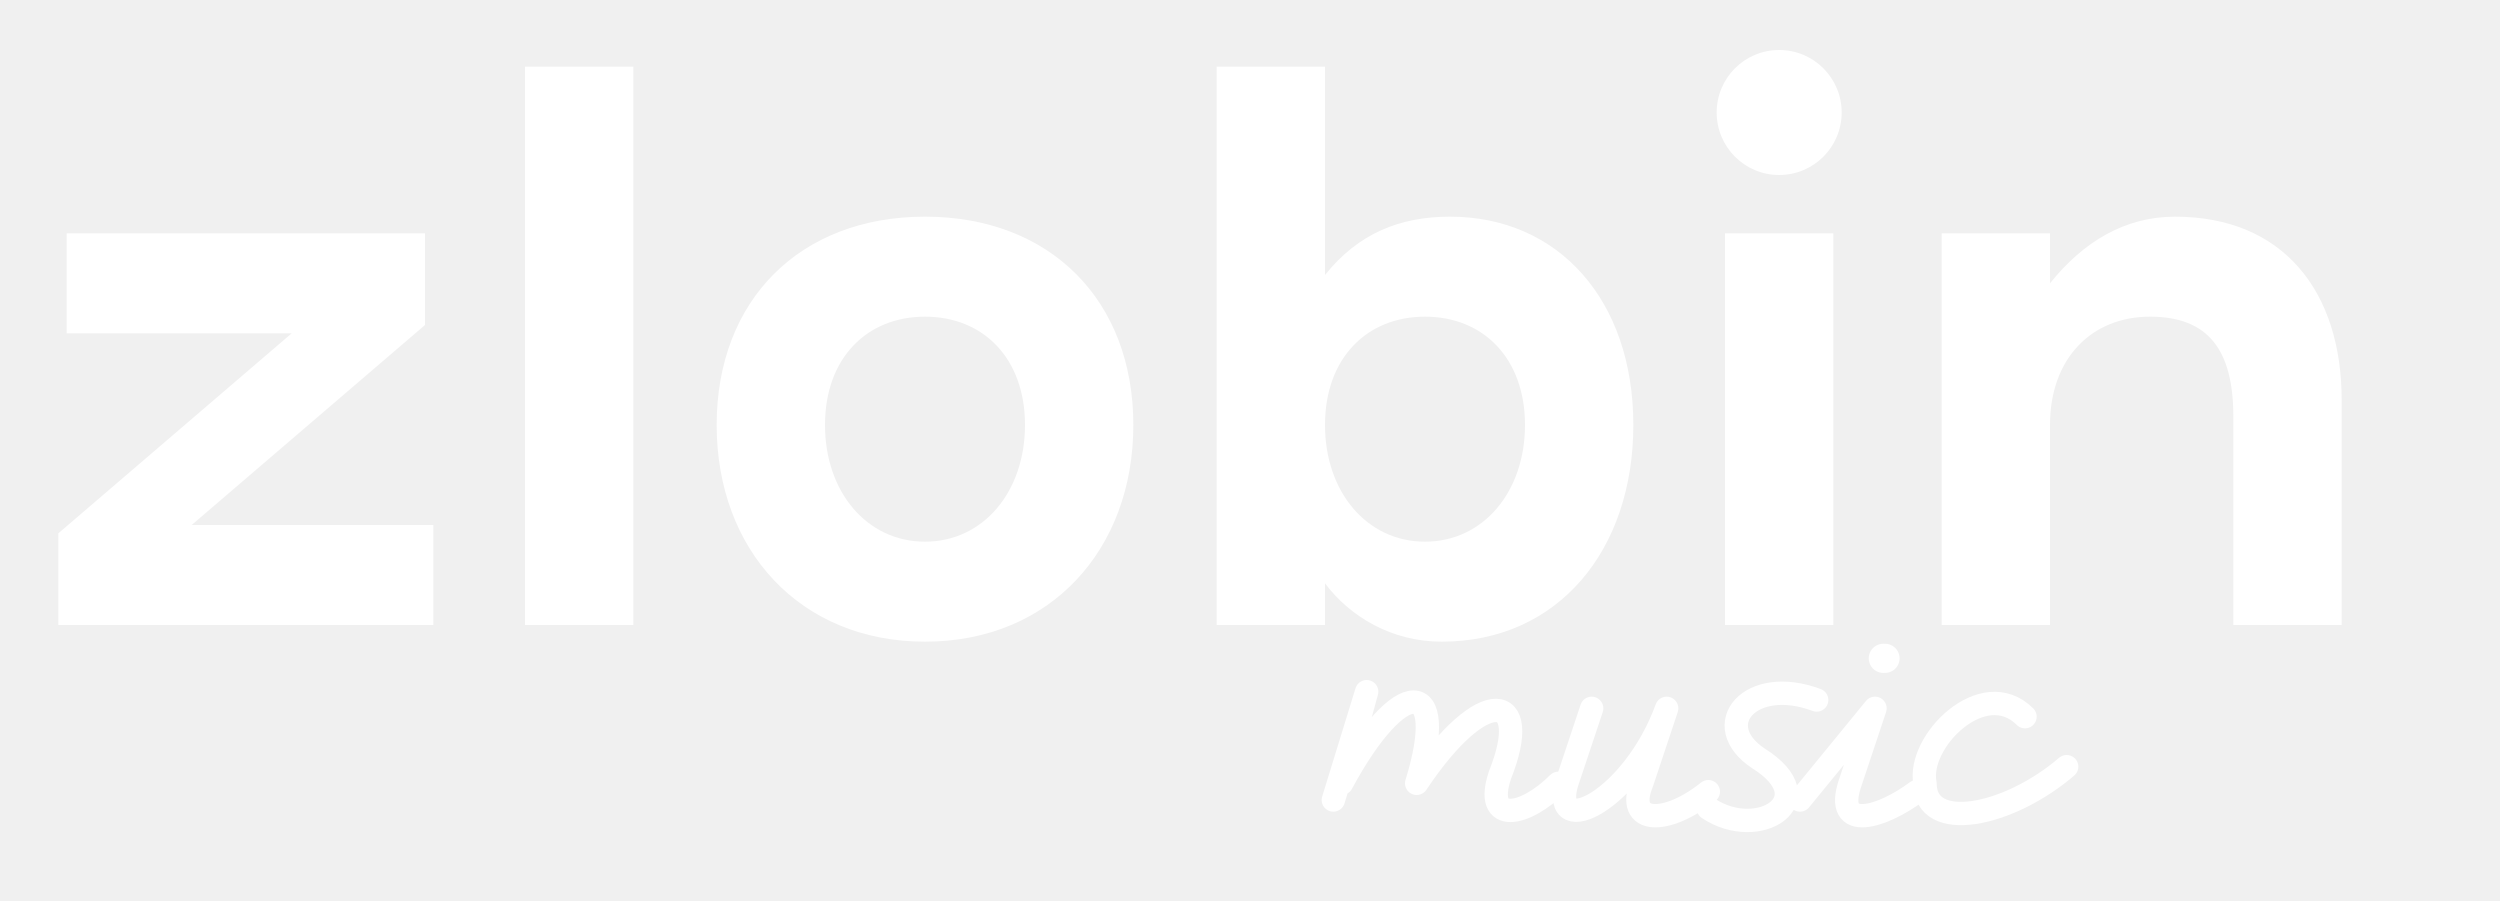
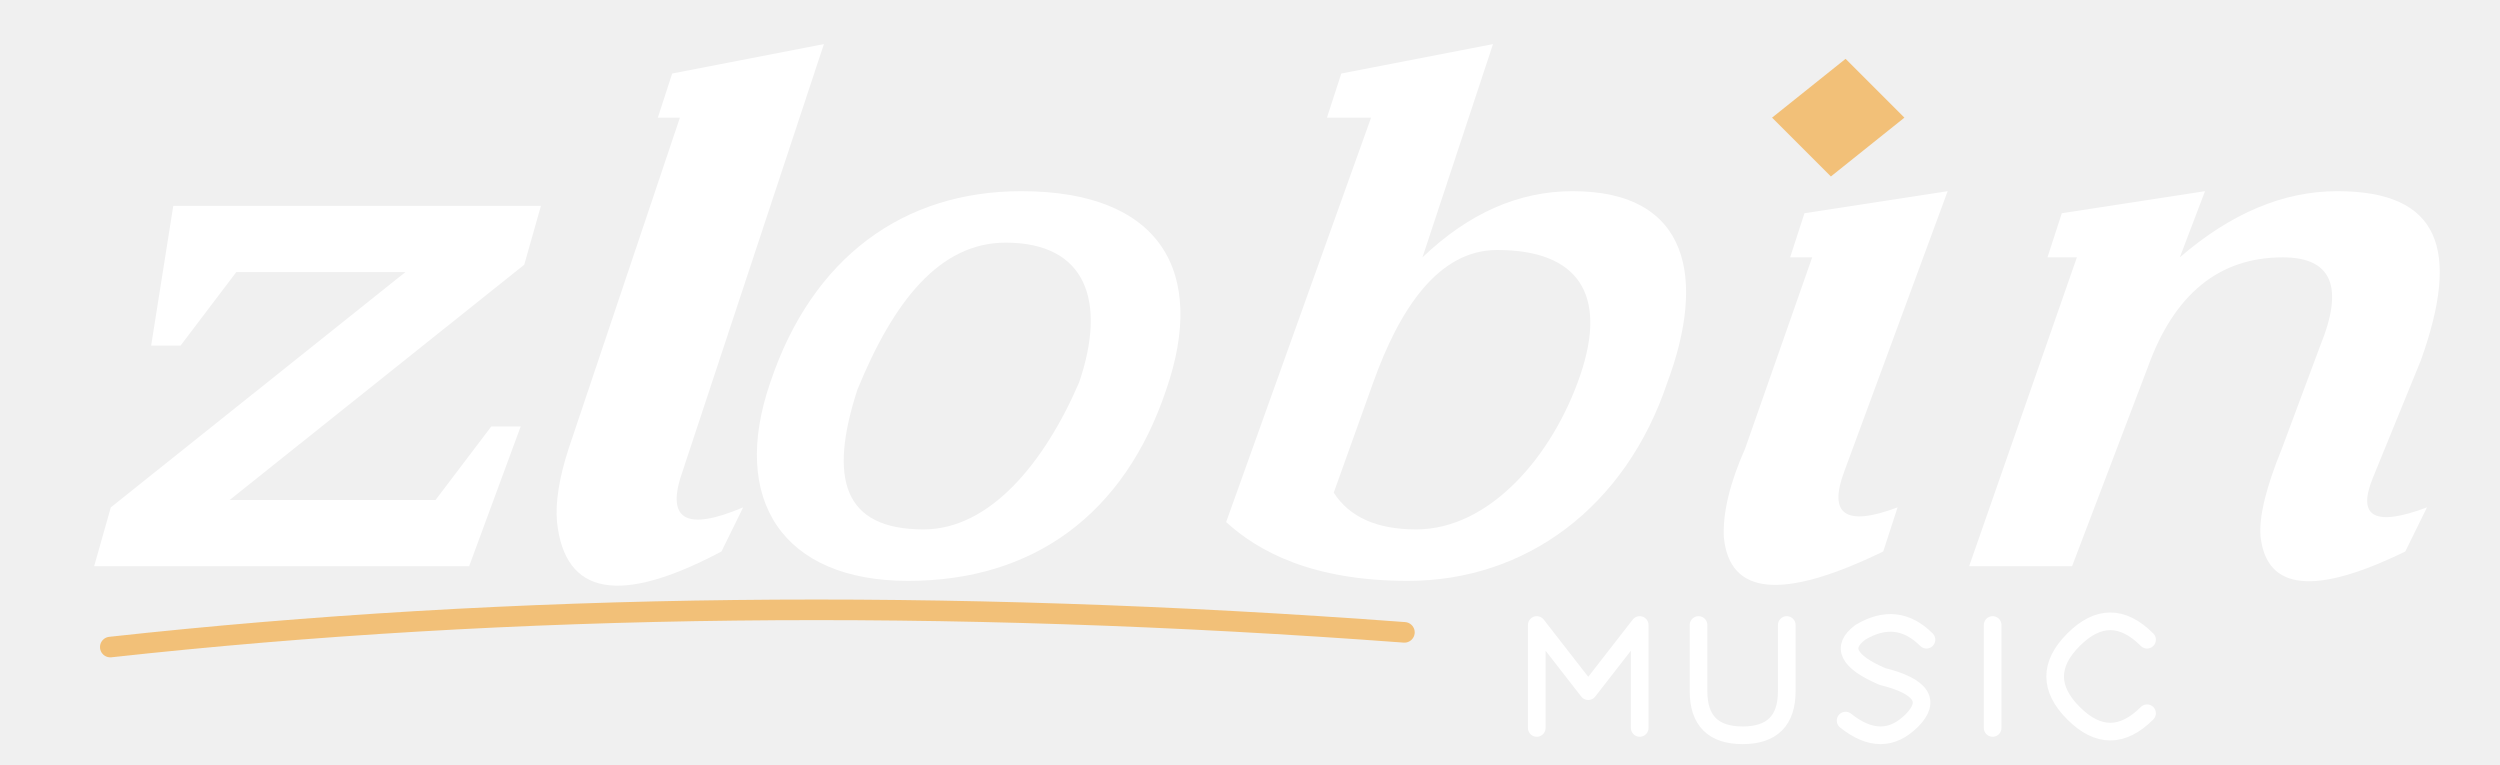
- <svg xmlns="http://www.w3.org/2000/svg" width="300" height="108" viewBox="0 0 300 108" fill="none" role="img" aria-labelledby="title">
-   <g fill="#FFFFFF">
-     <path d="M8 28h43v11L23 63h29v12H7V64l28-24H8z" />
-     <path d="M63 8h13v67H63z" />
-     <path fill-rule="evenodd" d="M111 26c15 0 25 10 25 25s-10 26-25 26-25-11-25-26 10-25 25-25zm0 12c-7 0-12 5-12 13s5 14 12 14 12-6 12-14-5-13-12-13z" />
-     <path fill-rule="evenodd" d="M146 8h13v25c4-5 9-7 15-7 13 0 22 10 22 25s-9 26-23 26c-6 0-11-3-14-7v5h-13V8zm25 30c-7 0-12 5-12 13s5 14 12 14 12-6 12-14-5-13-12-13z" />
-     <path d="M207 28h13v47h-13z" />
-     <circle cx="213.5" cy="13.5" r="7.5" />
-     <path d="M233 28h13v6c4-5 9-8 15-8 13 0 20 9 20 22v27h-13V50c0-8-3-12-10-12-7 0-12 5-12 13v24h-13z" />
+ <svg xmlns="http://www.w3.org/2000/svg" width="340" height="104" viewBox="0 0 340 104" fill="#ffffff" role="img" aria-labelledby="title">
+   <g transform="translate(25 0) skewX(-9)">
+     <path d="M3 28H53L52 36 17 68H45L51 58H55L51 77H0L1 69 36 37H13L7 47H3Z" />
+     <path d="M68 10 88 6 78 64Q76 74 87 69L85 75Q66 86 62 71Q61 67 62 61L70 16H67Z" />
+     <path fill-rule="evenodd" d="M118 26C137 26 145 37 142 53 139 70 128 79 111 79 94 79 85 68 88 52 91 35 102 26 118 26ZM117 33C108 33 103 41 100 53 98 65 101 72 112 72 121 72 127 63 130 52 132 41 128 33 117 33Z" />
+     <path fill-rule="evenodd" d="M159 10 179 6 174 35Q182 26 193 26C209 26 213 38 210 52 207 69 195 79 179 79 166 79 158 75 153 71L164 16H158ZM184 34C176 34 172 42 170 52L167 67Q171 72 179 72C189 72 196 62 198 51 200 40 195 34 184 34Z" />
+     <path d="M225 29 244 26 236 64Q234 73 244 69L243 75Q224 85 221 73 220 68 222 61L227 35H224Z" />
+     <path d="M260 29 279 26 277 35Q286 26 297 26C311 26 315 34 312 49L308 65Q306 73 316 69L314 75Q297 84 294 73 293 69 295 61L298 47Q301 35 291 35 278 35 275 50L269 77H255L263 35H259Z" />
  </g>
-   <g stroke="#FFFFFF" stroke-width="2.8" stroke-linecap="round" stroke-linejoin="round">
-     <path d="m160 96 4-13-3 11c7-13 13-13 9 0 8-12 14-11 10-1-2 6 3 5 7 1" />
-     <path d="m191 85-3 9c-2 7 8 2 12-9l-3 9c-2 5 3 5 8 1" />
-     <path d="M218 84c-8-3-13 3-7 7 8 5 0 10-6 6m11-1 9-11-3 9c-2 6 4 4 8 1" />
-     <path d="M243 86c-5-5-13 3-12 8 0 6 10 4 17-2" />
-     <path d="M226 79h.2" stroke-width="3.5" />
+   <path d="M251 8 259 16 249 24 241 16Z" fill="#f2c078" />
+   <path d="M15 88Q97 79 191 86" fill="none" stroke="#f2c078" stroke-width="2.8" stroke-linecap="round" />
+   <g fill="none" stroke="#ffffff" stroke-width="2.4" stroke-linecap="round" stroke-linejoin="round">
+     <path d="M209 99V85L216 94 223 85V99M231 85V94Q231 100 237 100 243 100 243 94V85M262 87Q258 83 253 86 249 89 256 92 264 94 260 98 256 102 251 98M271 85V99M292 87Q287 82 282 87 277 92 282 97 287 102 292 97" />
  </g>
</svg>
